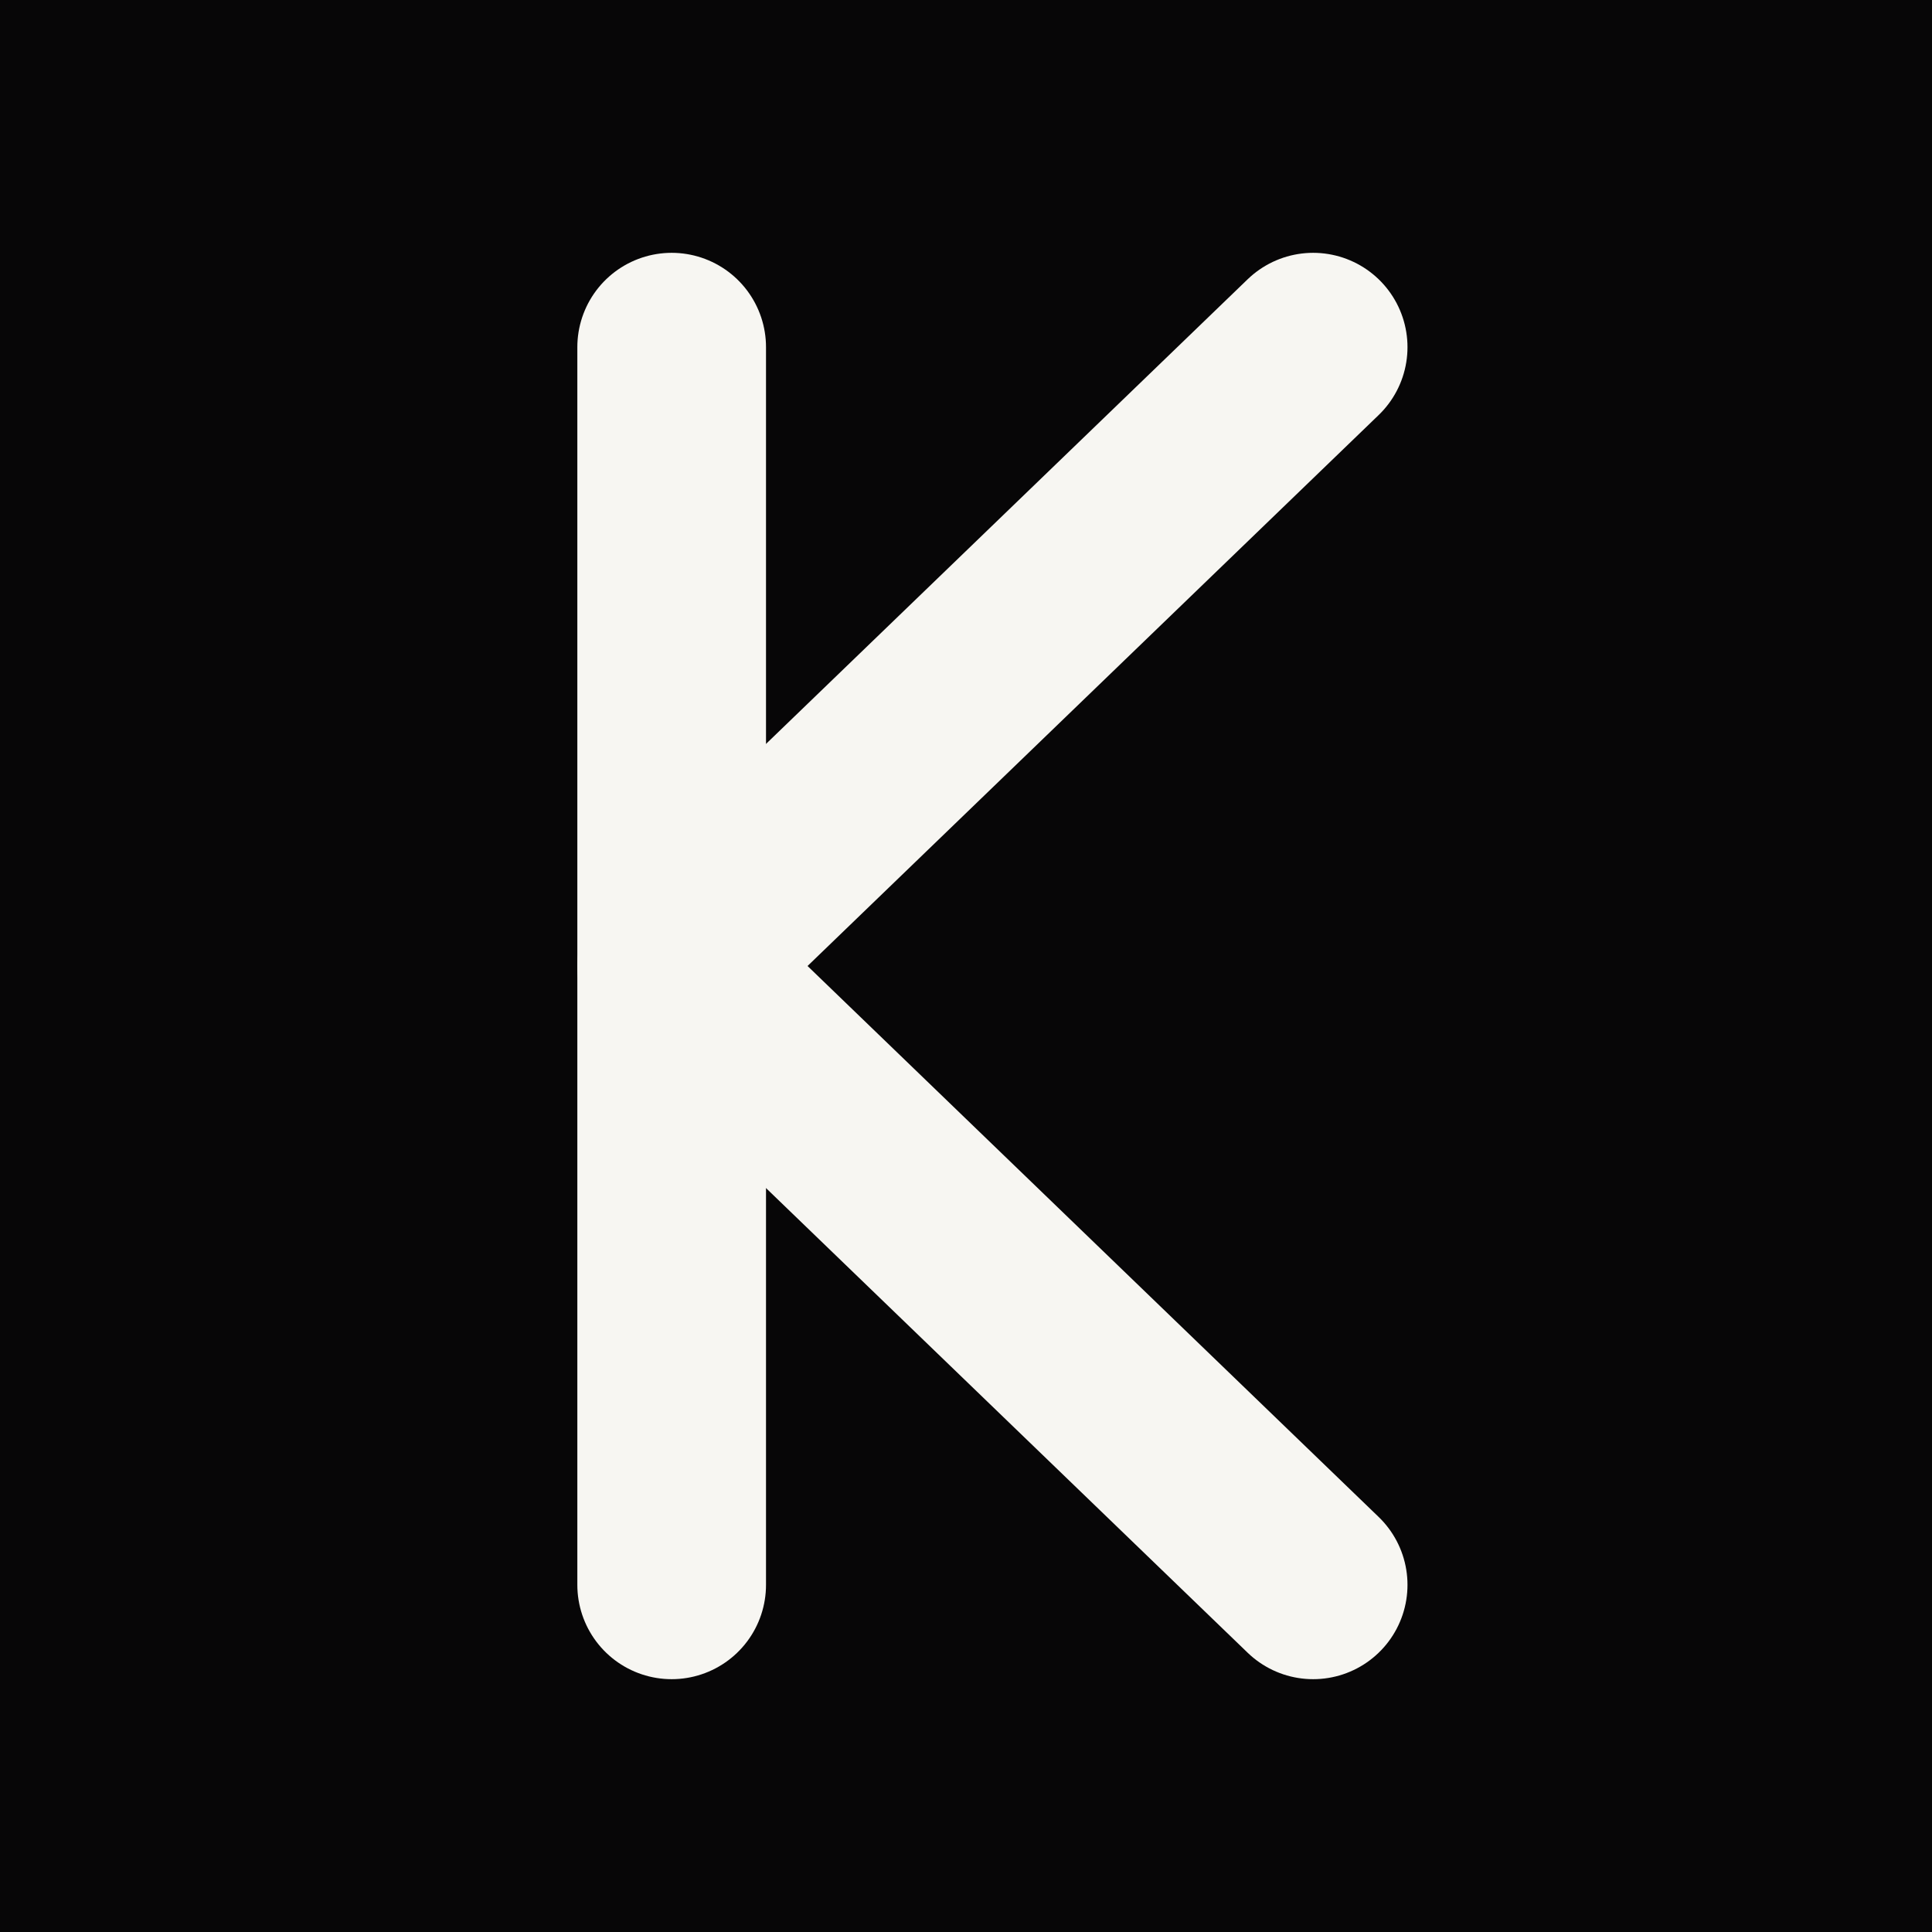
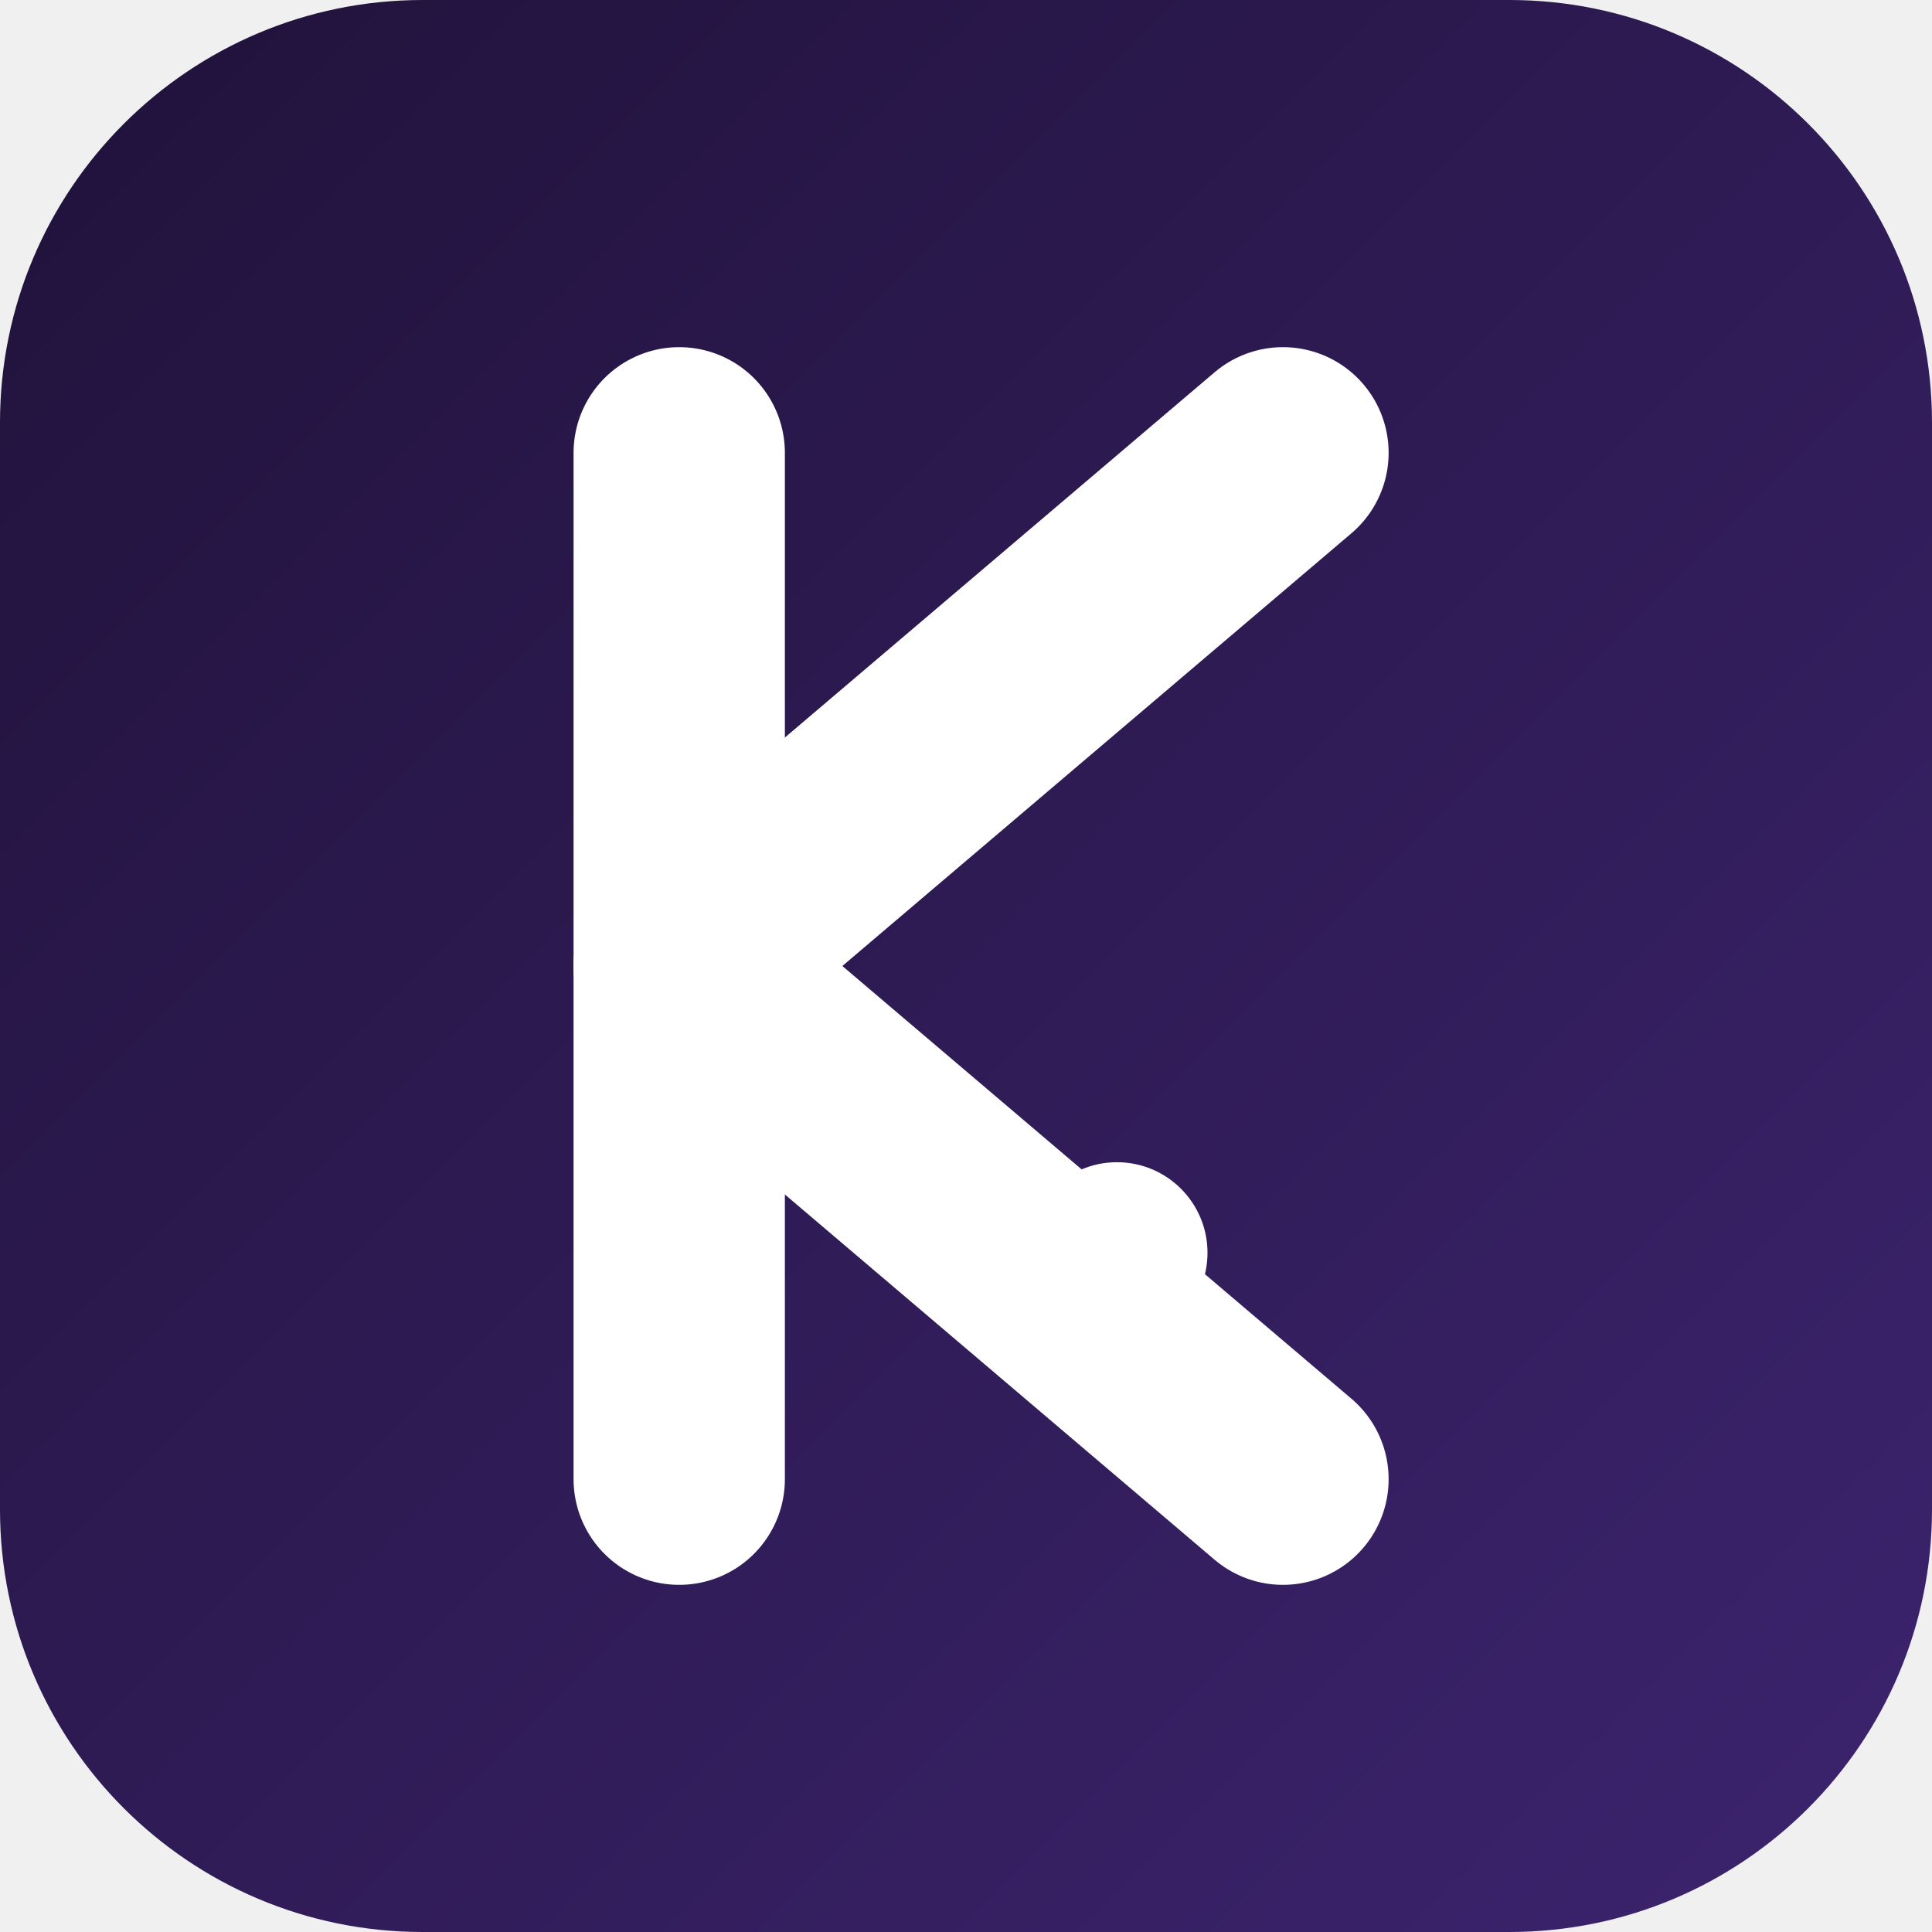
<svg xmlns="http://www.w3.org/2000/svg" viewBox="0 0 512 512" width="512" height="512" role="img" aria-label="Kuanto">
-   <rect width="512" height="512" fill="#070607" />
-   <g fill="none" stroke="#f7f6f2" stroke-width="50" stroke-linecap="round" stroke-linejoin="round">
-     <path d="M178 92 L178 420" />
-     <path d="M348 92 L178 256 L348 420" />
+   <defs>
+     <linearGradient id="kuanto-bg" x1="0" y1="0" x2="1" y2="1">
+       <stop offset="0%" stop-color="#20123a" />
+       <stop offset="100%" stop-color="#3d246f" />
+     </linearGradient>
+   </defs>
+   <rect width="512" height="512" rx="112" fill="url(#kuanto-bg)" />
+   <g fill="none" stroke="#ffffff" stroke-width="56" stroke-linecap="round" stroke-linejoin="round">
+     <path d="M180 392 L180 120" />
+     <path d="M180 256 L340 120" />
+     <path d="M180 256 L340 392" />
  </g>
+   <circle cx="296" cy="332" r="24" fill="#ffffff" />
</svg>
